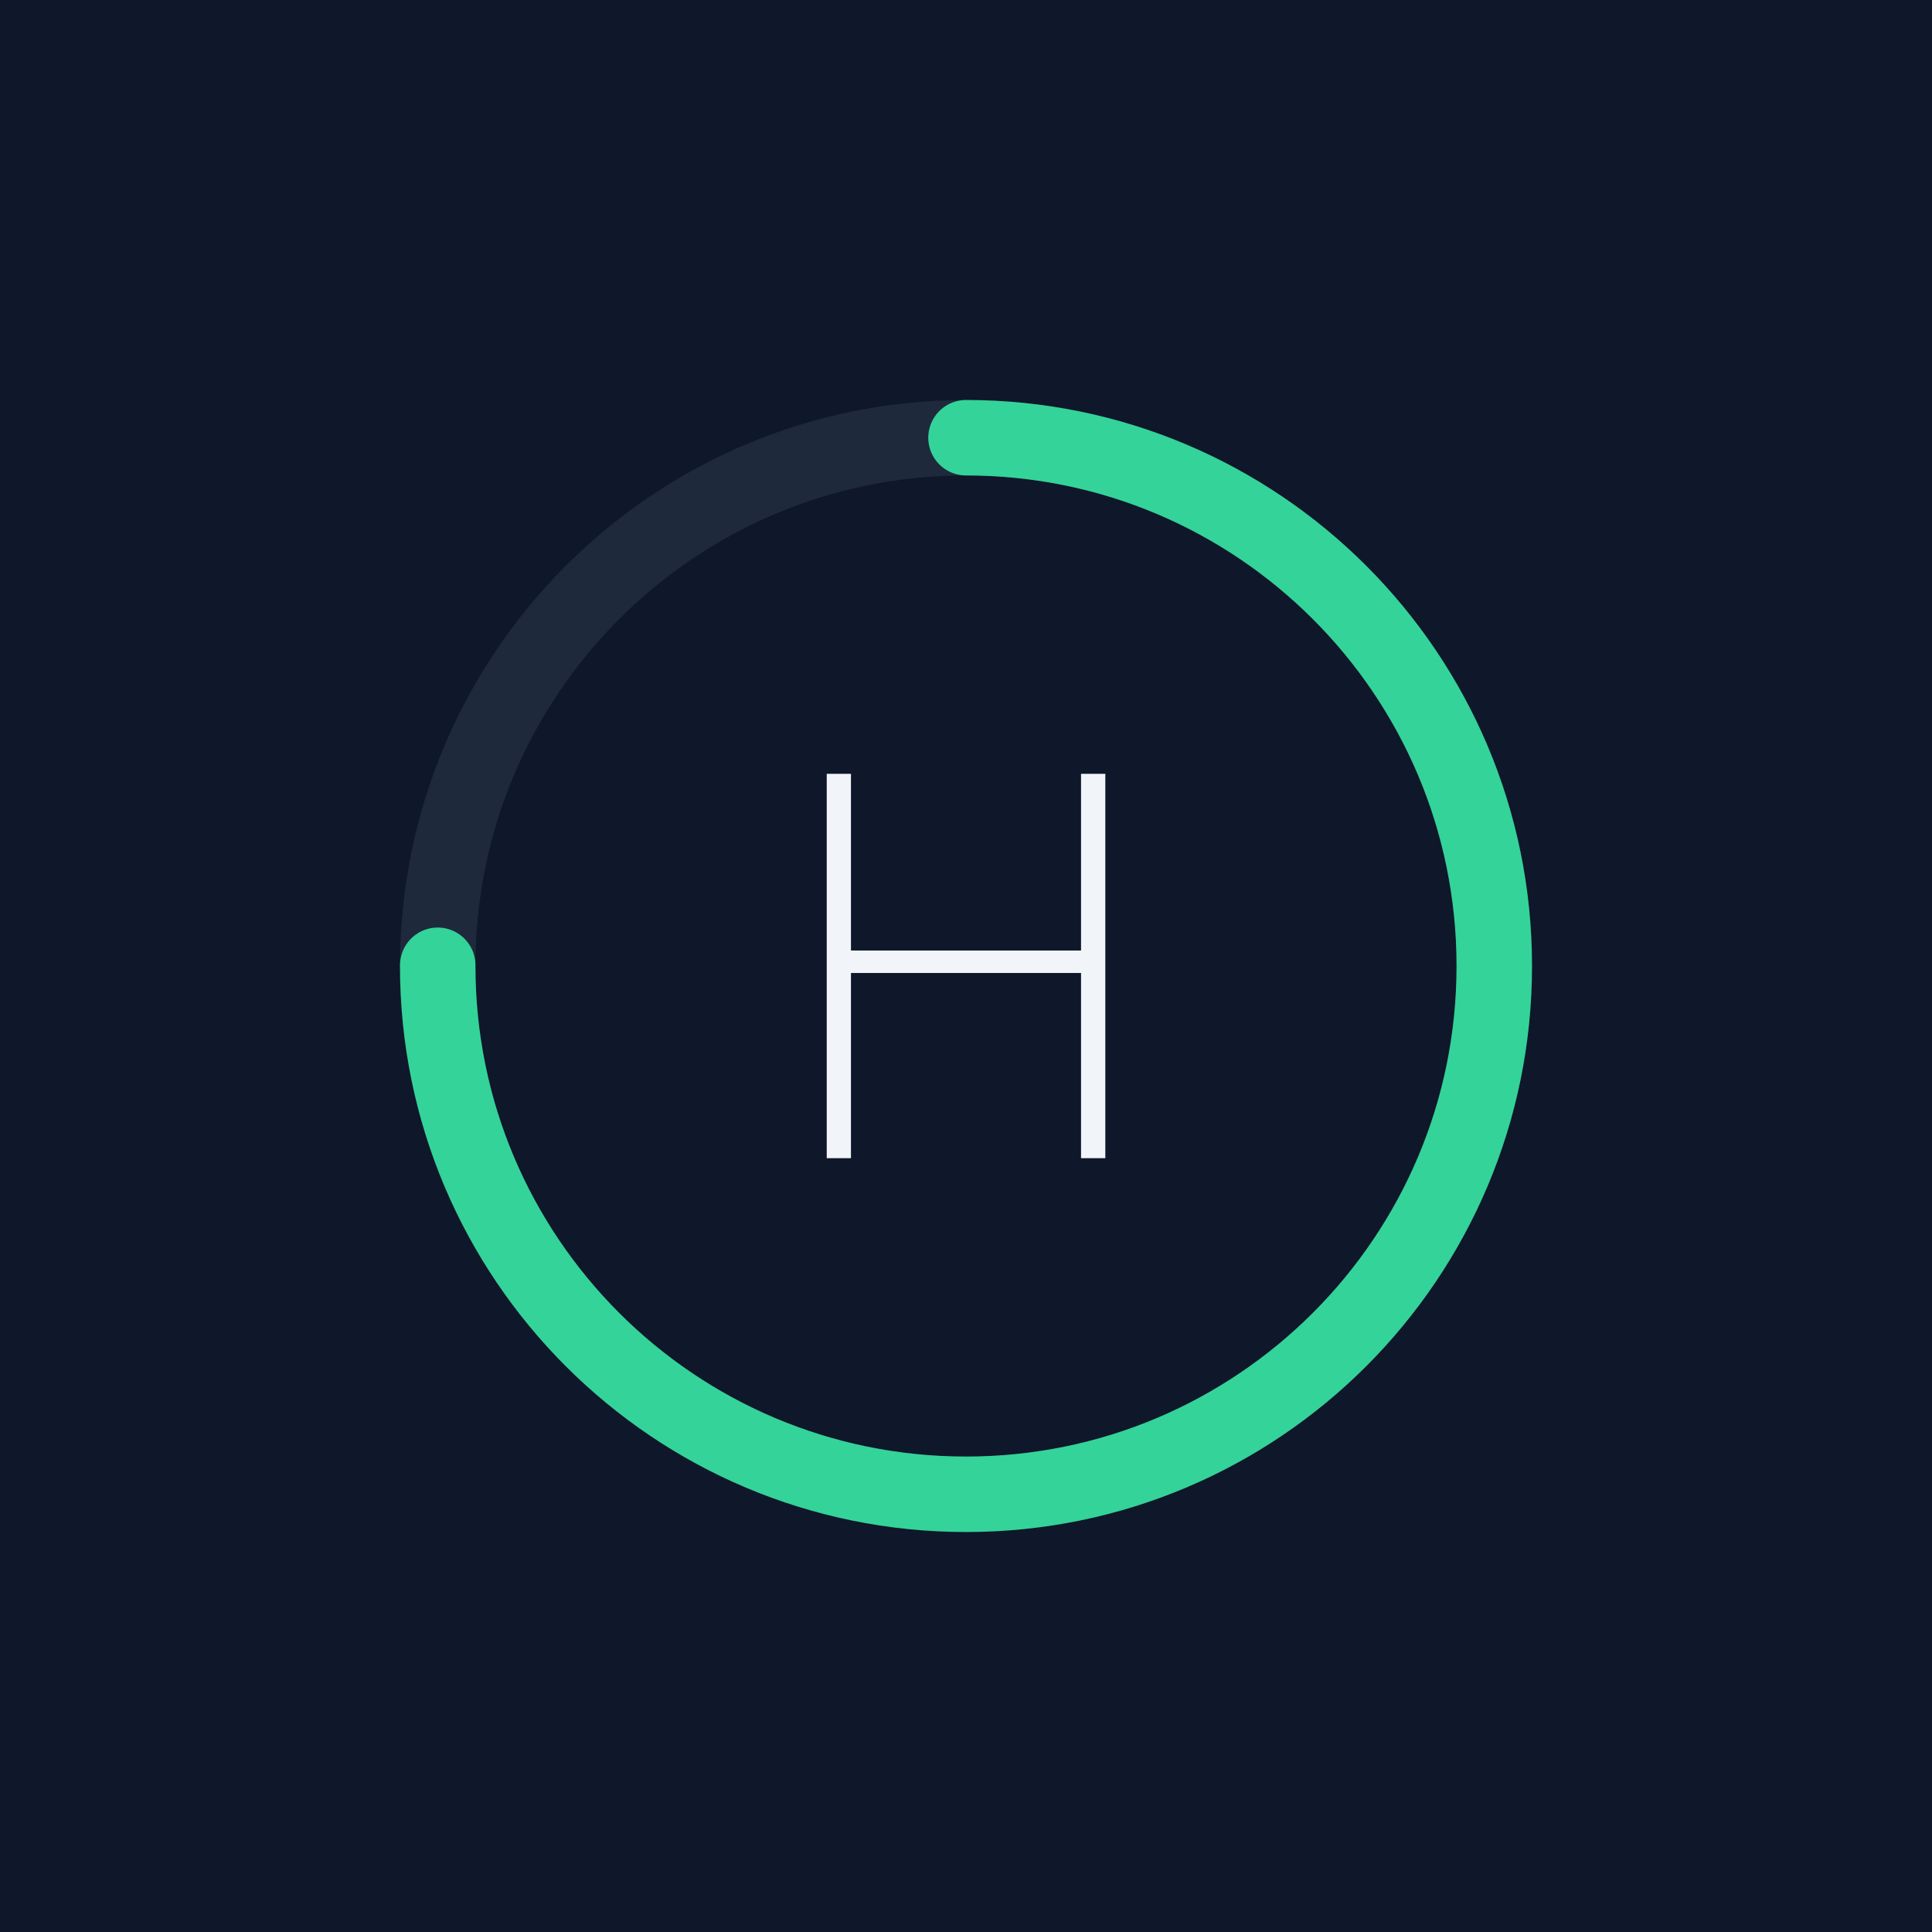
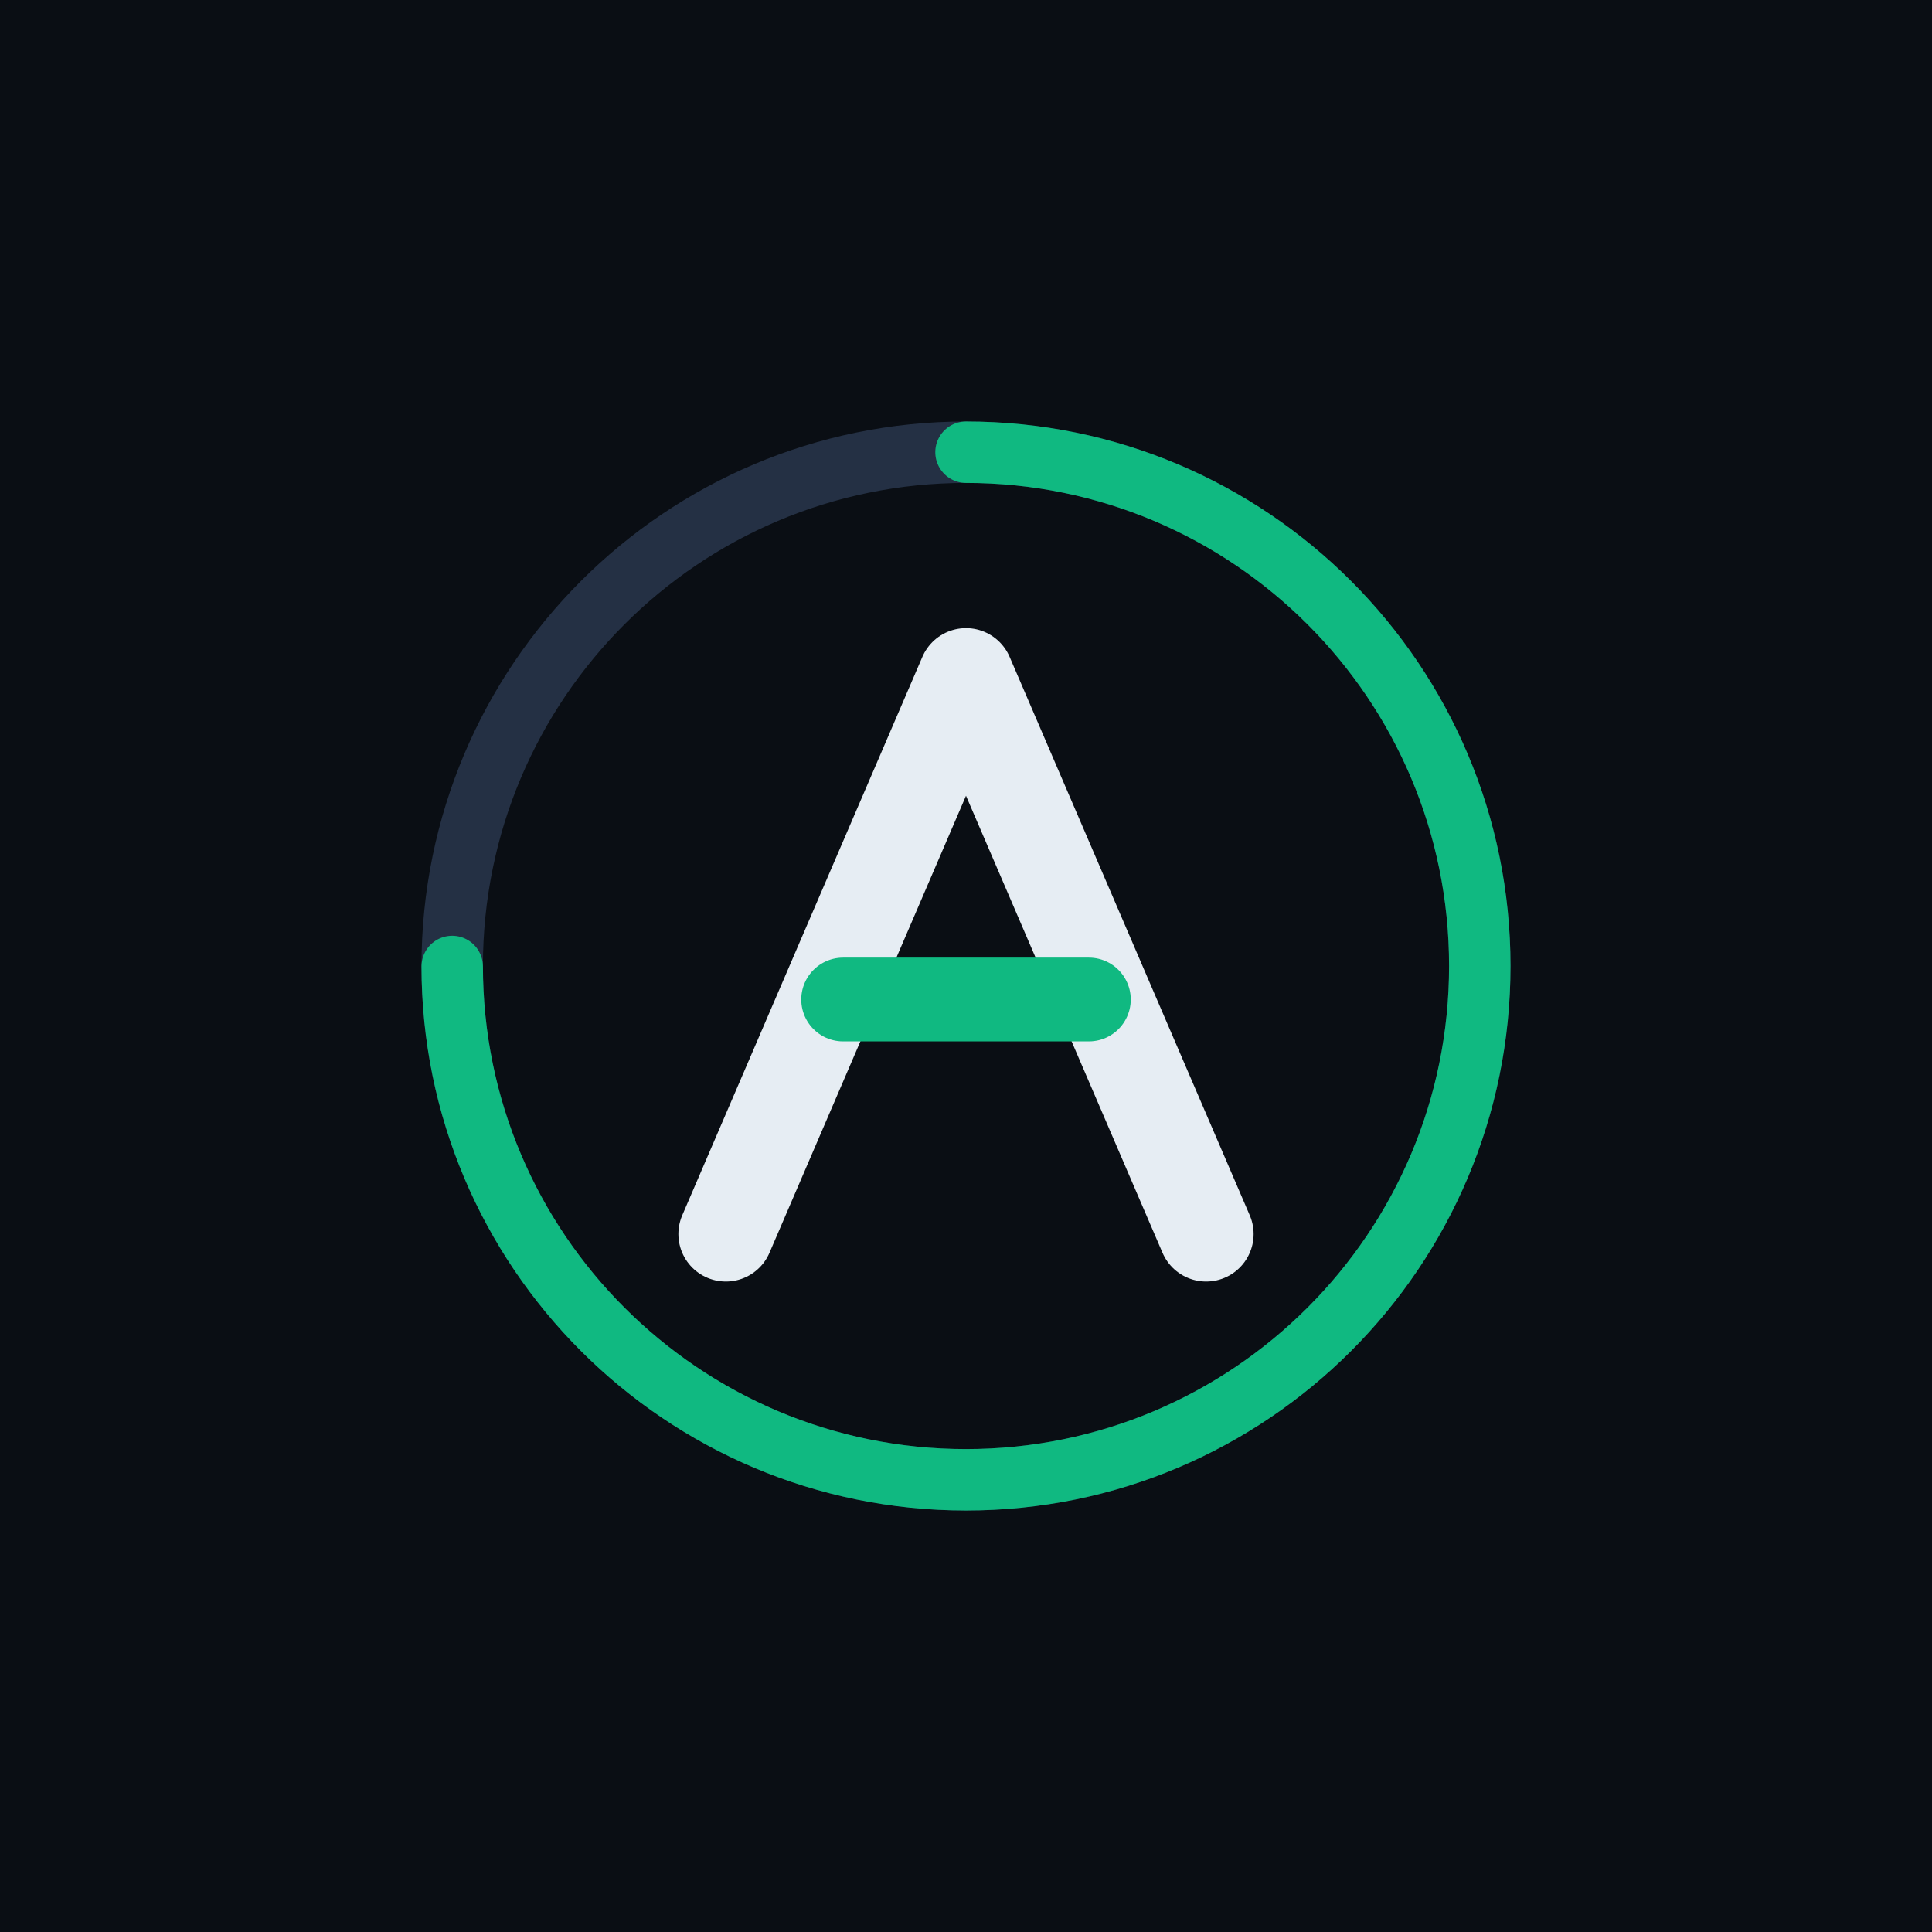
<svg xmlns="http://www.w3.org/2000/svg" viewBox="0 0 512 512">
-   <rect width="512" height="512" fill="#0f172a" />
-   <g transform="translate(256 256)">
-     <circle r="140" fill="none" stroke="#1e293b" stroke-width="20" />
-     <circle r="140" fill="none" stroke="#34d399" stroke-width="20" stroke-dasharray="660 879" stroke-linecap="round" transform="rotate(-90)" />
-     <text text-anchor="middle" dominant-baseline="central" font-family="ui-sans-serif,-apple-system,sans-serif" font-size="140" font-weight="200" fill="#f1f5f9">H</text>
+   <rect width="512" height="512" fill="#0a0e14" />
+   <g transform="translate(256 256) scale(0.74)">
+     <circle r="184" fill="none" stroke="#243044" stroke-width="22" />
+     <circle r="184" fill="none" stroke="#10b981" stroke-width="22" stroke-dasharray="867 1156" stroke-linecap="round" transform="rotate(-90)" />
+     <path d="M -86 96 L 0 -104 L 86 96" fill="none" stroke="#e6edf3" stroke-width="34" stroke-linejoin="round" stroke-linecap="round" />
+     <path d="M -44 12 L 44 12" fill="none" stroke="#10b981" stroke-width="30" stroke-linecap="round" />
  </g>
</svg>
